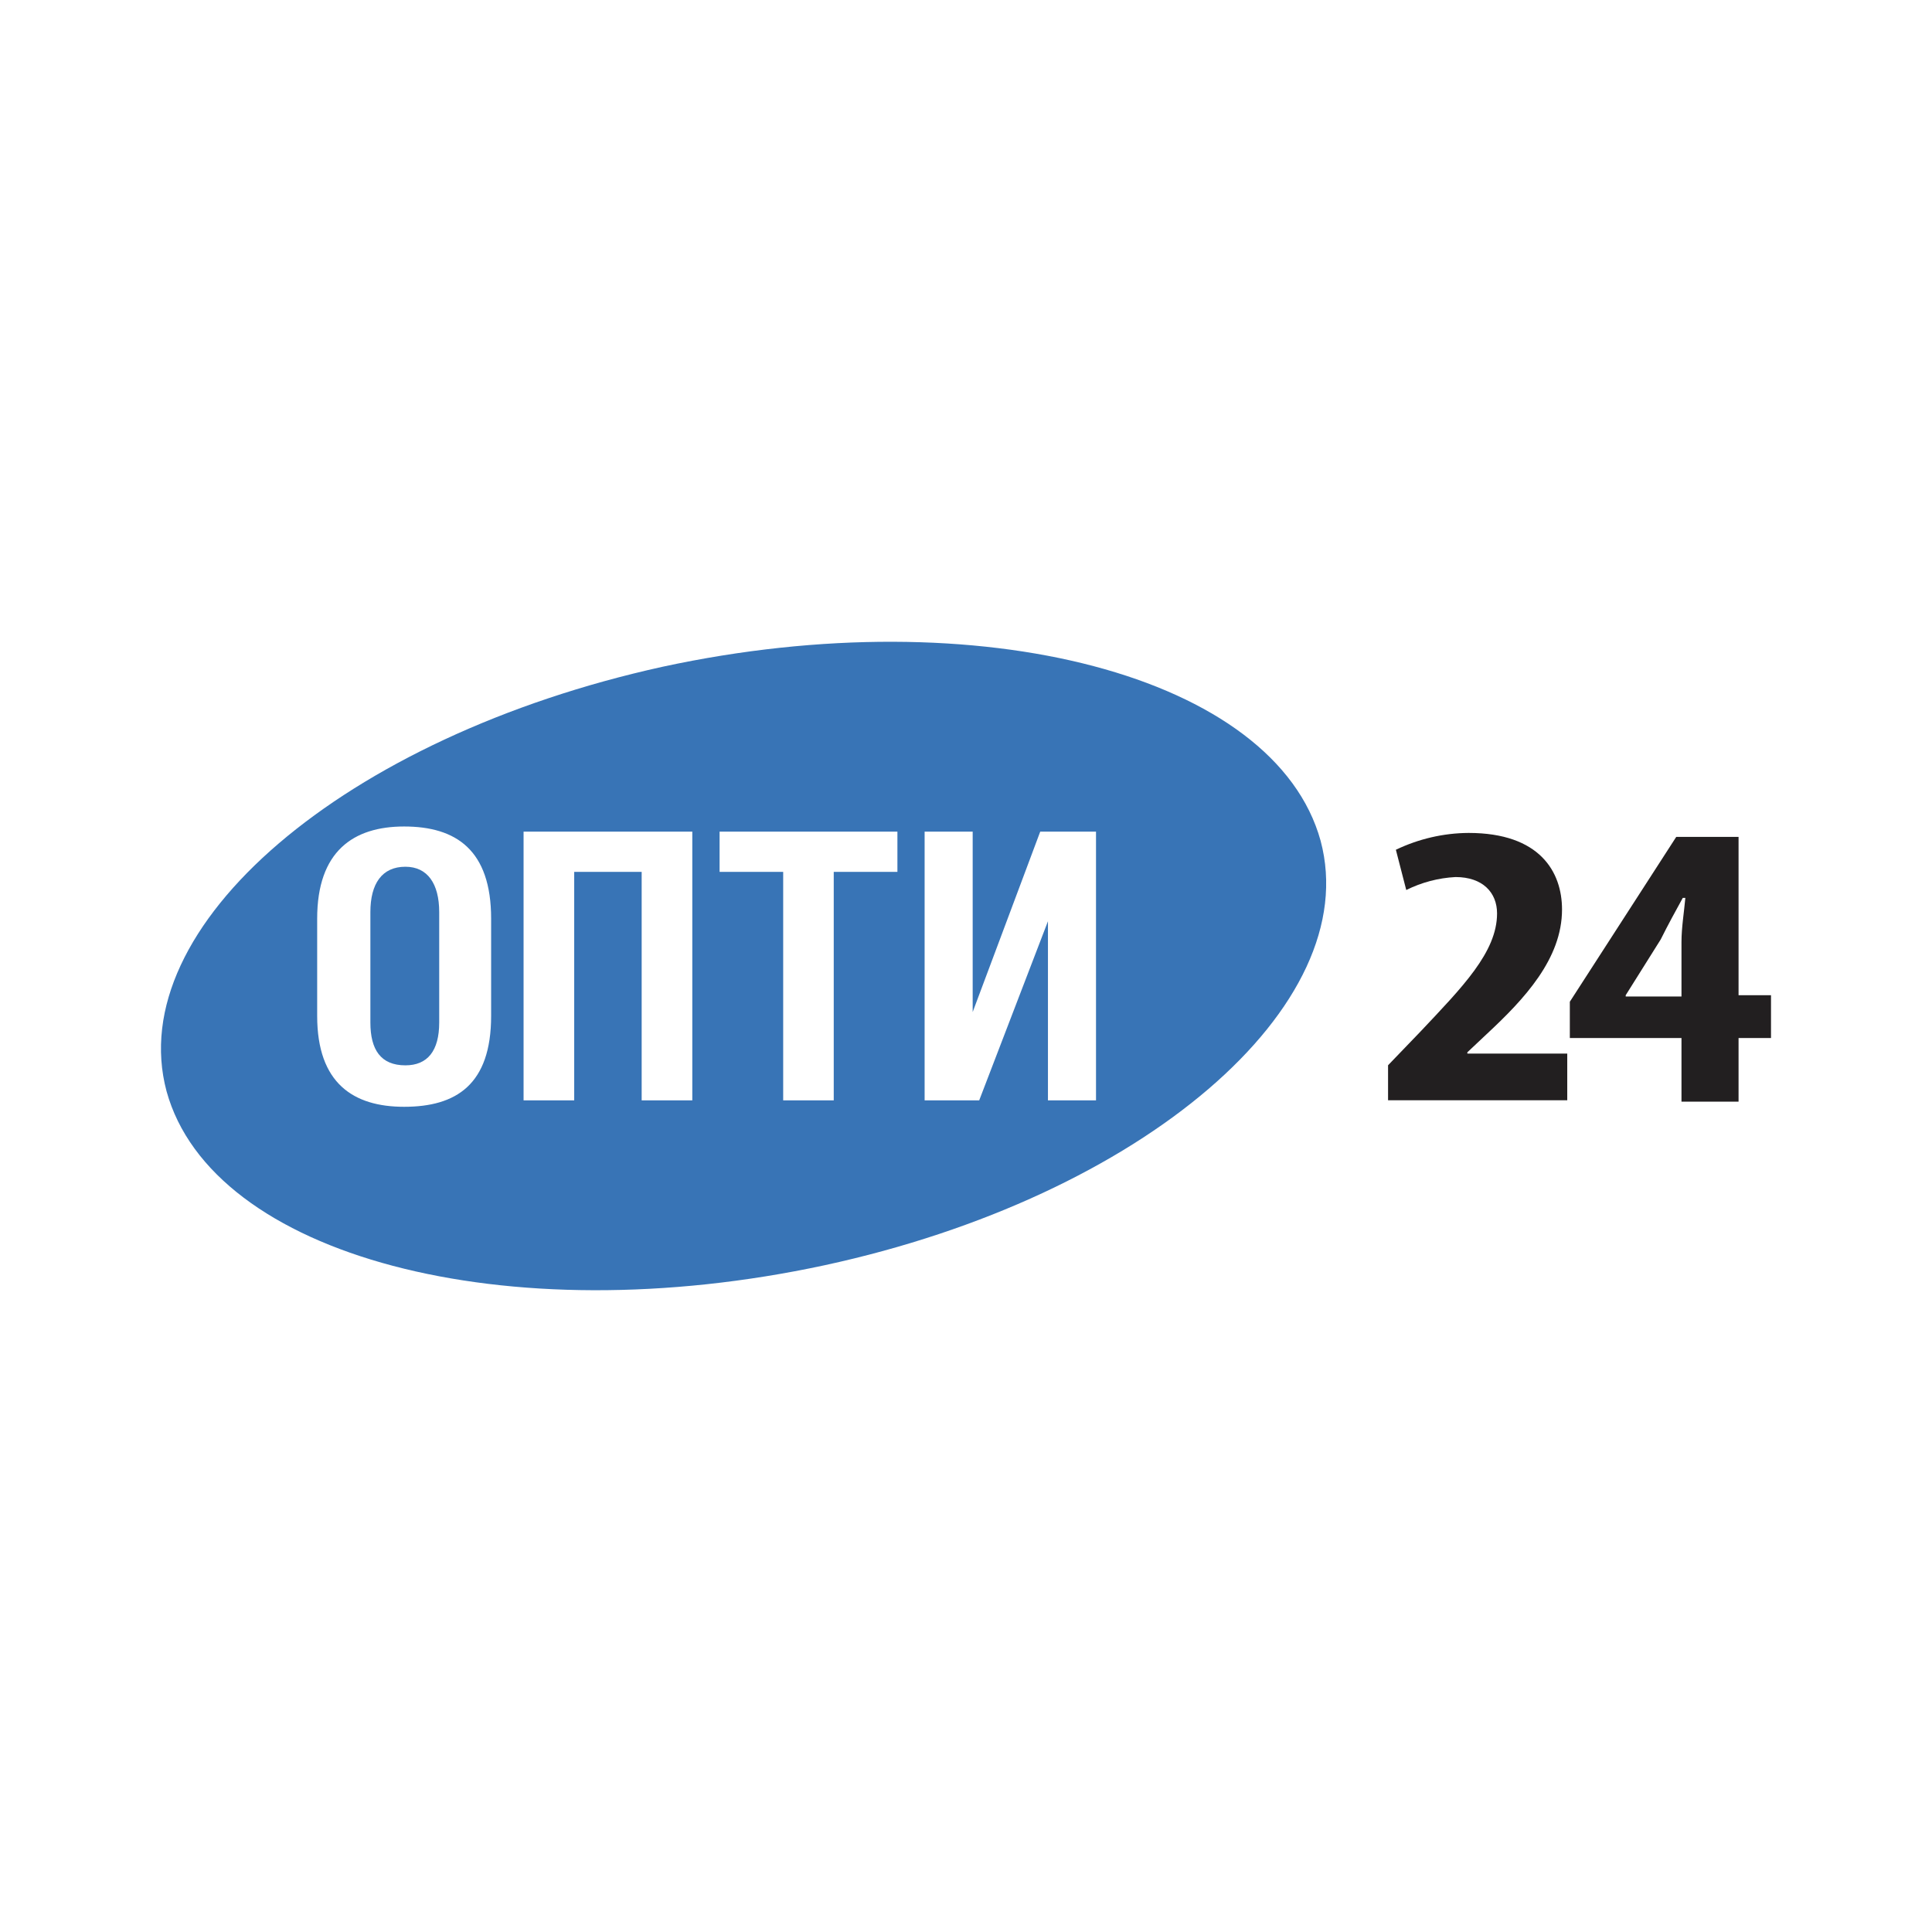
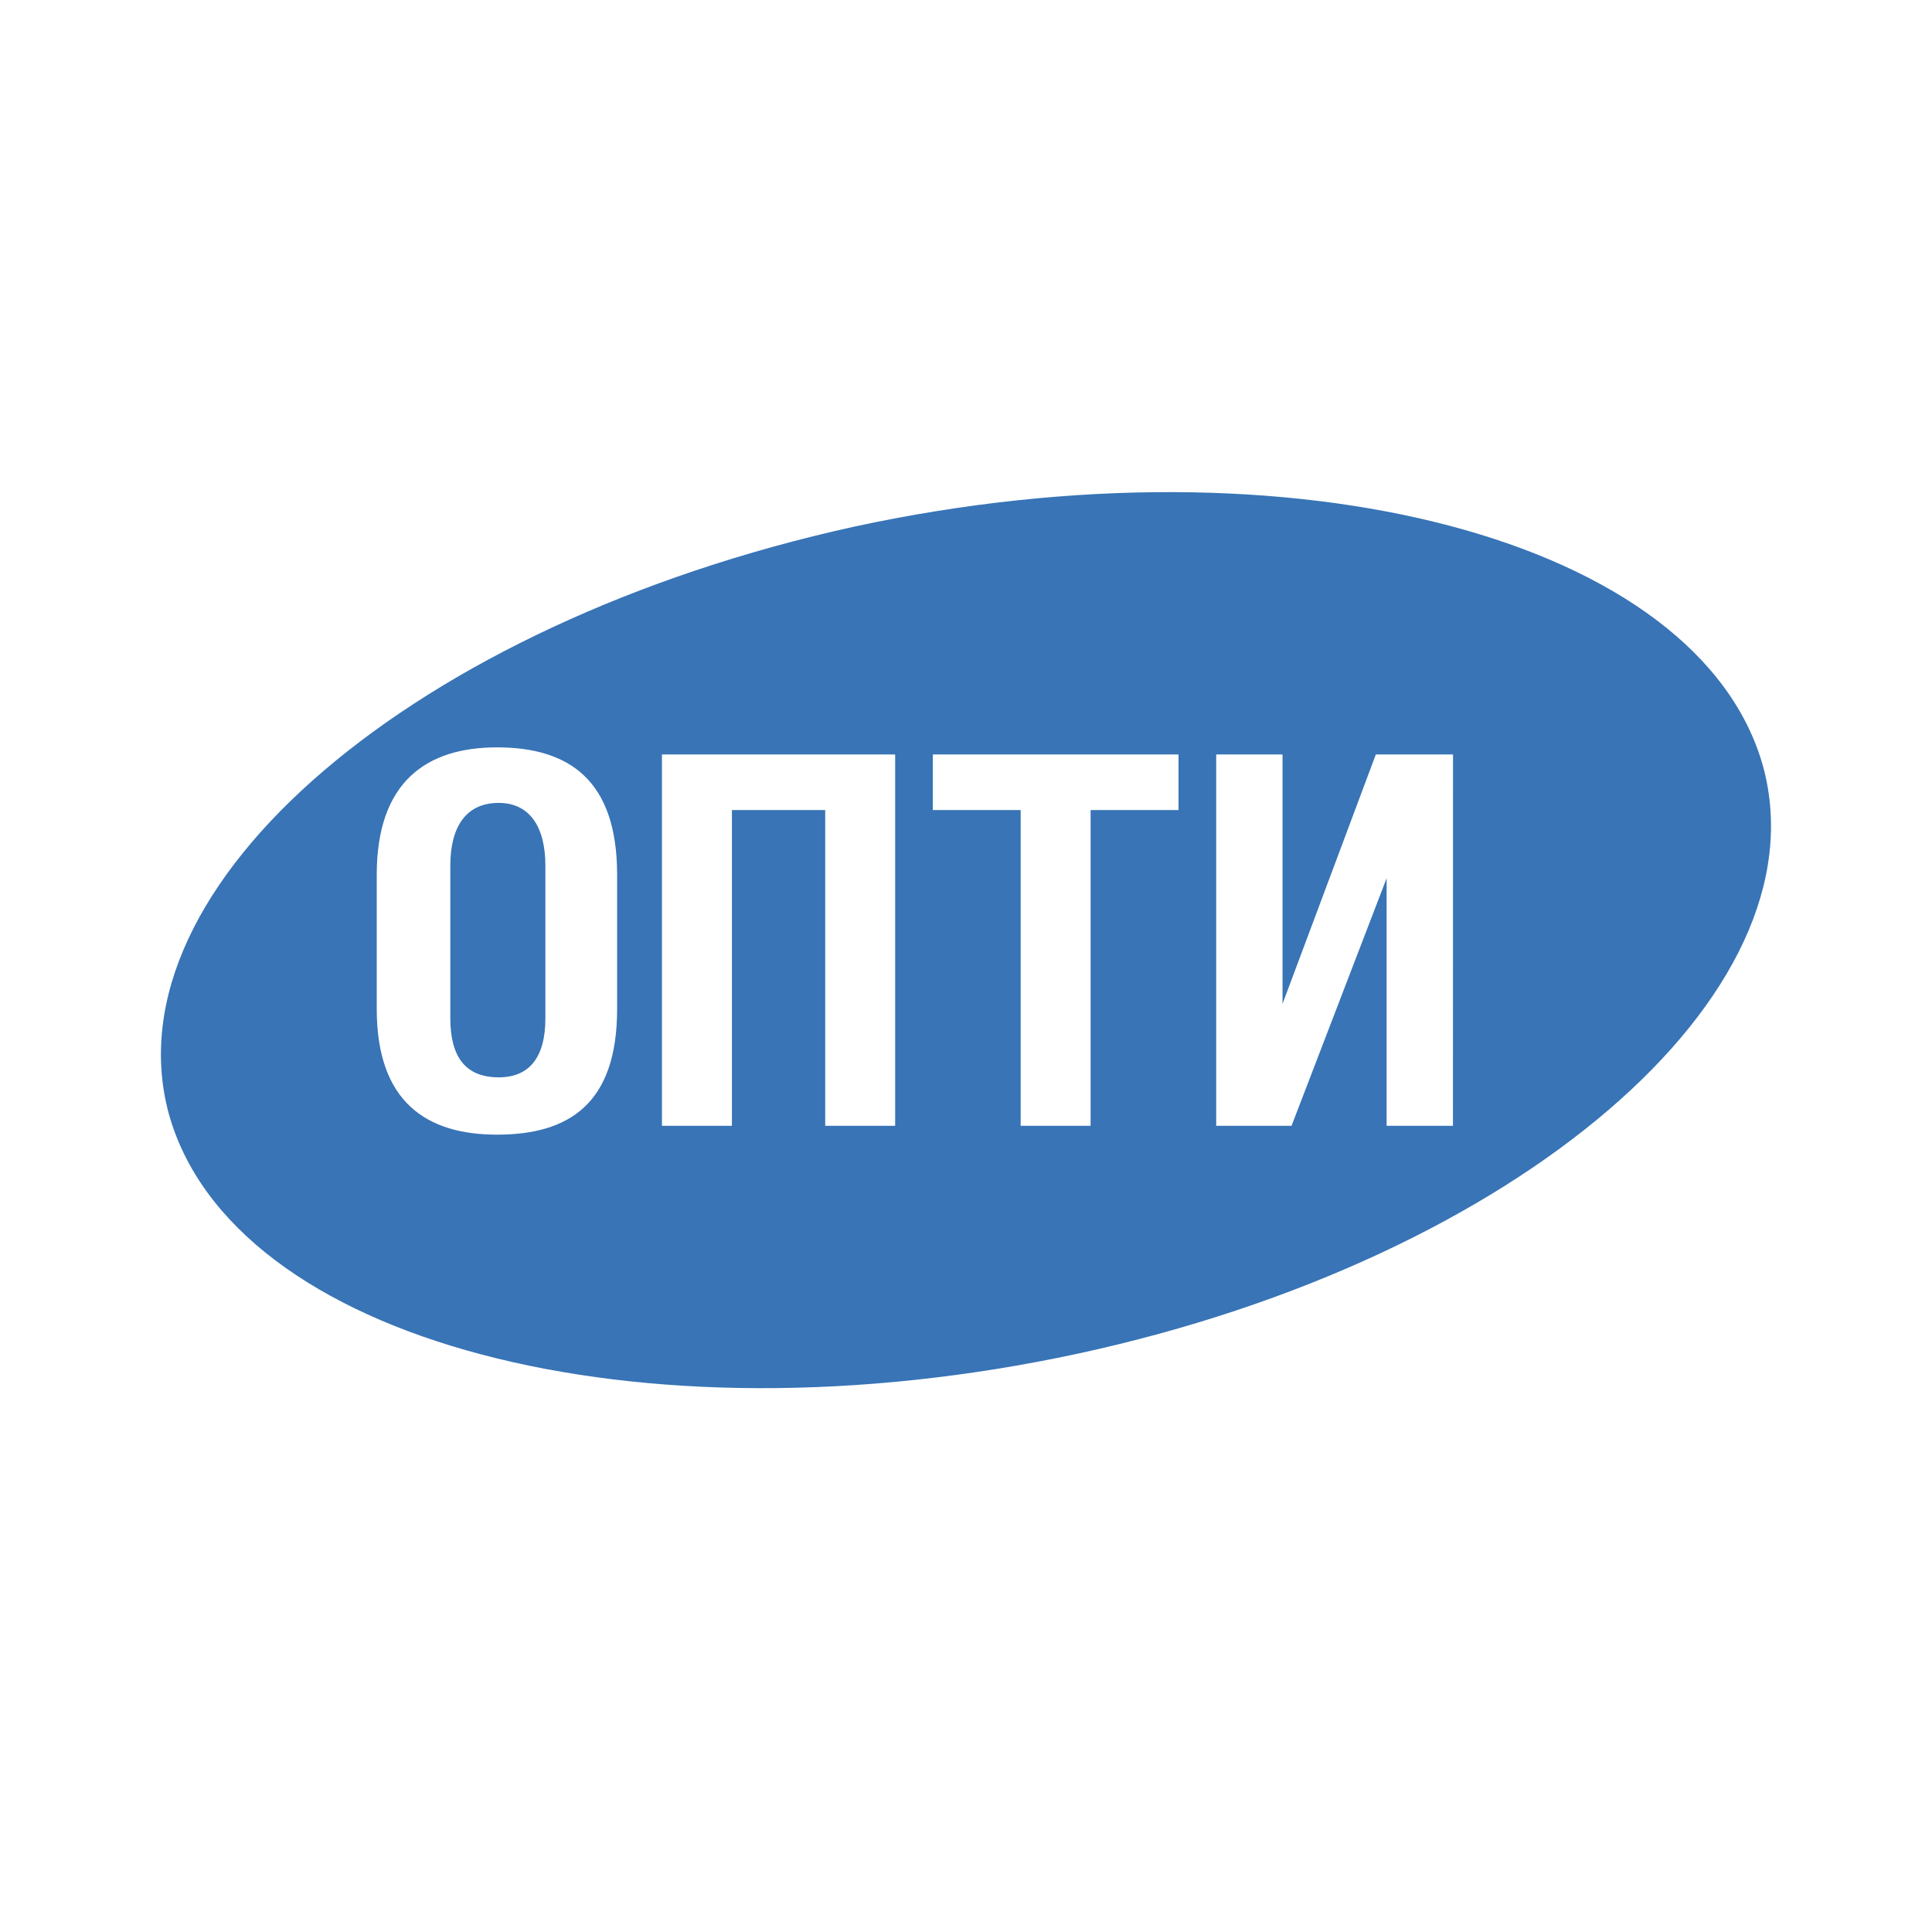
<svg xmlns="http://www.w3.org/2000/svg" width="24" height="24" viewBox="0 0 24 24" fill="none">
  <rect width="24" height="24" fill="none" />
-   <path d="M20.888 12.379V11.702C20.888 11.524 20.92 11.331 20.936 11.154H20.904C20.807 11.331 20.727 11.476 20.63 11.67L20.195 12.363V12.379L20.888 12.379ZM20.888 13.685V12.895H19.501V12.444L20.823 10.396H21.597V12.363H22V12.895H21.597V13.685L20.888 13.685Z" fill="#221F20" />
-   <path d="M17.243 13.685V13.233L17.646 12.814C18.162 12.266 18.597 11.829 18.597 11.347C18.597 11.089 18.42 10.895 18.081 10.895C17.868 10.906 17.66 10.961 17.469 11.056L17.34 10.556C17.622 10.421 17.93 10.349 18.243 10.347C19.129 10.347 19.404 10.831 19.404 11.298C19.404 11.911 18.936 12.411 18.468 12.846L18.228 13.072V13.088H19.469V13.668H17.243V13.685Z" fill="#221F20" />
-   <path fill-rule="evenodd" clip-rule="evenodd" d="M8.229 8.283C4.278 9.154 1.521 11.508 2.069 13.556C2.633 15.604 6.278 16.571 10.245 15.717C14.195 14.862 16.953 12.492 16.405 10.444C15.84 8.396 12.18 7.429 8.229 8.283ZM11.148 10.831H10.357V13.669H9.729V10.831H8.939V10.331H11.148V10.831ZM13.018 13.669H13.615L13.615 10.331H12.922L12.083 12.572V10.331H11.486V13.669H12.164L13.018 11.444V13.669ZM8.6 13.669H7.971V10.831H7.133V13.669H6.504V10.331H8.6V13.669ZM3.94 11.412C3.94 10.573 4.391 10.267 5.02 10.267C5.665 10.267 6.101 10.558 6.101 11.412V12.62C6.101 13.475 5.665 13.749 5.02 13.749C4.391 13.749 3.94 13.458 3.94 12.62V11.412ZM5.456 12.702C5.456 13.056 5.31 13.234 5.036 13.234C4.73 13.234 4.601 13.04 4.601 12.702V11.331C4.601 10.976 4.746 10.767 5.036 10.767C5.31 10.767 5.456 10.976 5.456 11.331V12.702Z" fill="#3874B6" />
+   <path fill-rule="evenodd" clip-rule="evenodd" d="M10.607 6.543C5.148 7.746 1.338 10.999 2.095 13.829C2.875 16.659 7.911 17.995 13.392 16.815C18.851 15.634 22.662 12.358 21.904 9.529C21.124 6.699 16.066 5.362 10.607 6.543ZM6.173 9.284C5.304 9.284 4.68 9.707 4.68 10.866V12.535C4.68 13.694 5.304 14.095 6.173 14.095C7.064 14.095 7.666 13.716 7.666 12.535V10.866C7.666 9.686 7.064 9.284 6.173 9.284ZM6.195 13.383C6.574 13.383 6.775 13.138 6.775 12.648V10.754C6.775 10.264 6.574 9.974 6.195 9.974C5.794 9.974 5.594 10.264 5.594 10.754V12.648C5.594 13.116 5.772 13.383 6.195 13.383ZM10.251 13.985H11.12V9.372H8.223V13.985H9.092V10.063H10.251V13.985ZM14.64 10.063H13.548V13.985H12.679V10.063H11.588V9.372H14.64V10.063ZM17.225 13.985H18.049L18.05 9.372H17.091L15.932 12.47V9.372H15.108V13.985H16.044L17.225 10.91V13.985Z" fill="#3874B6" />
</svg>
